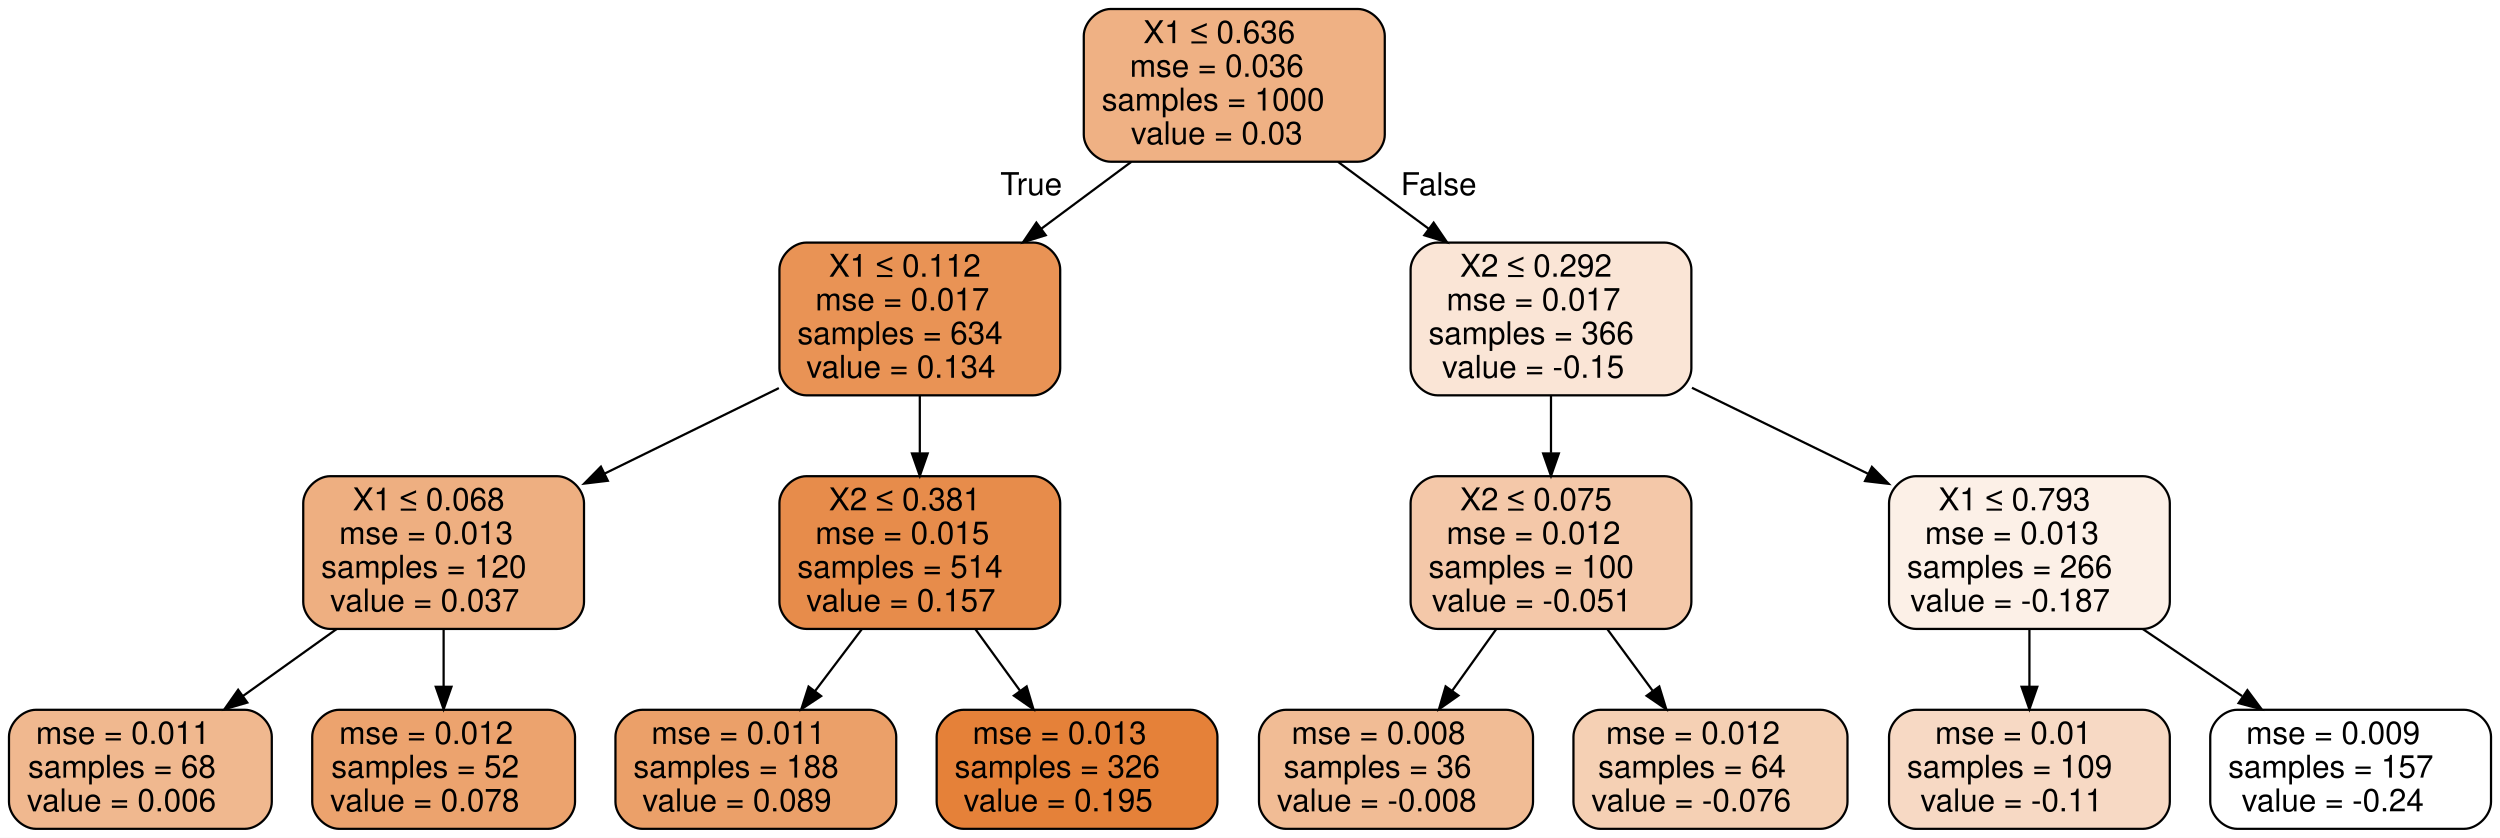
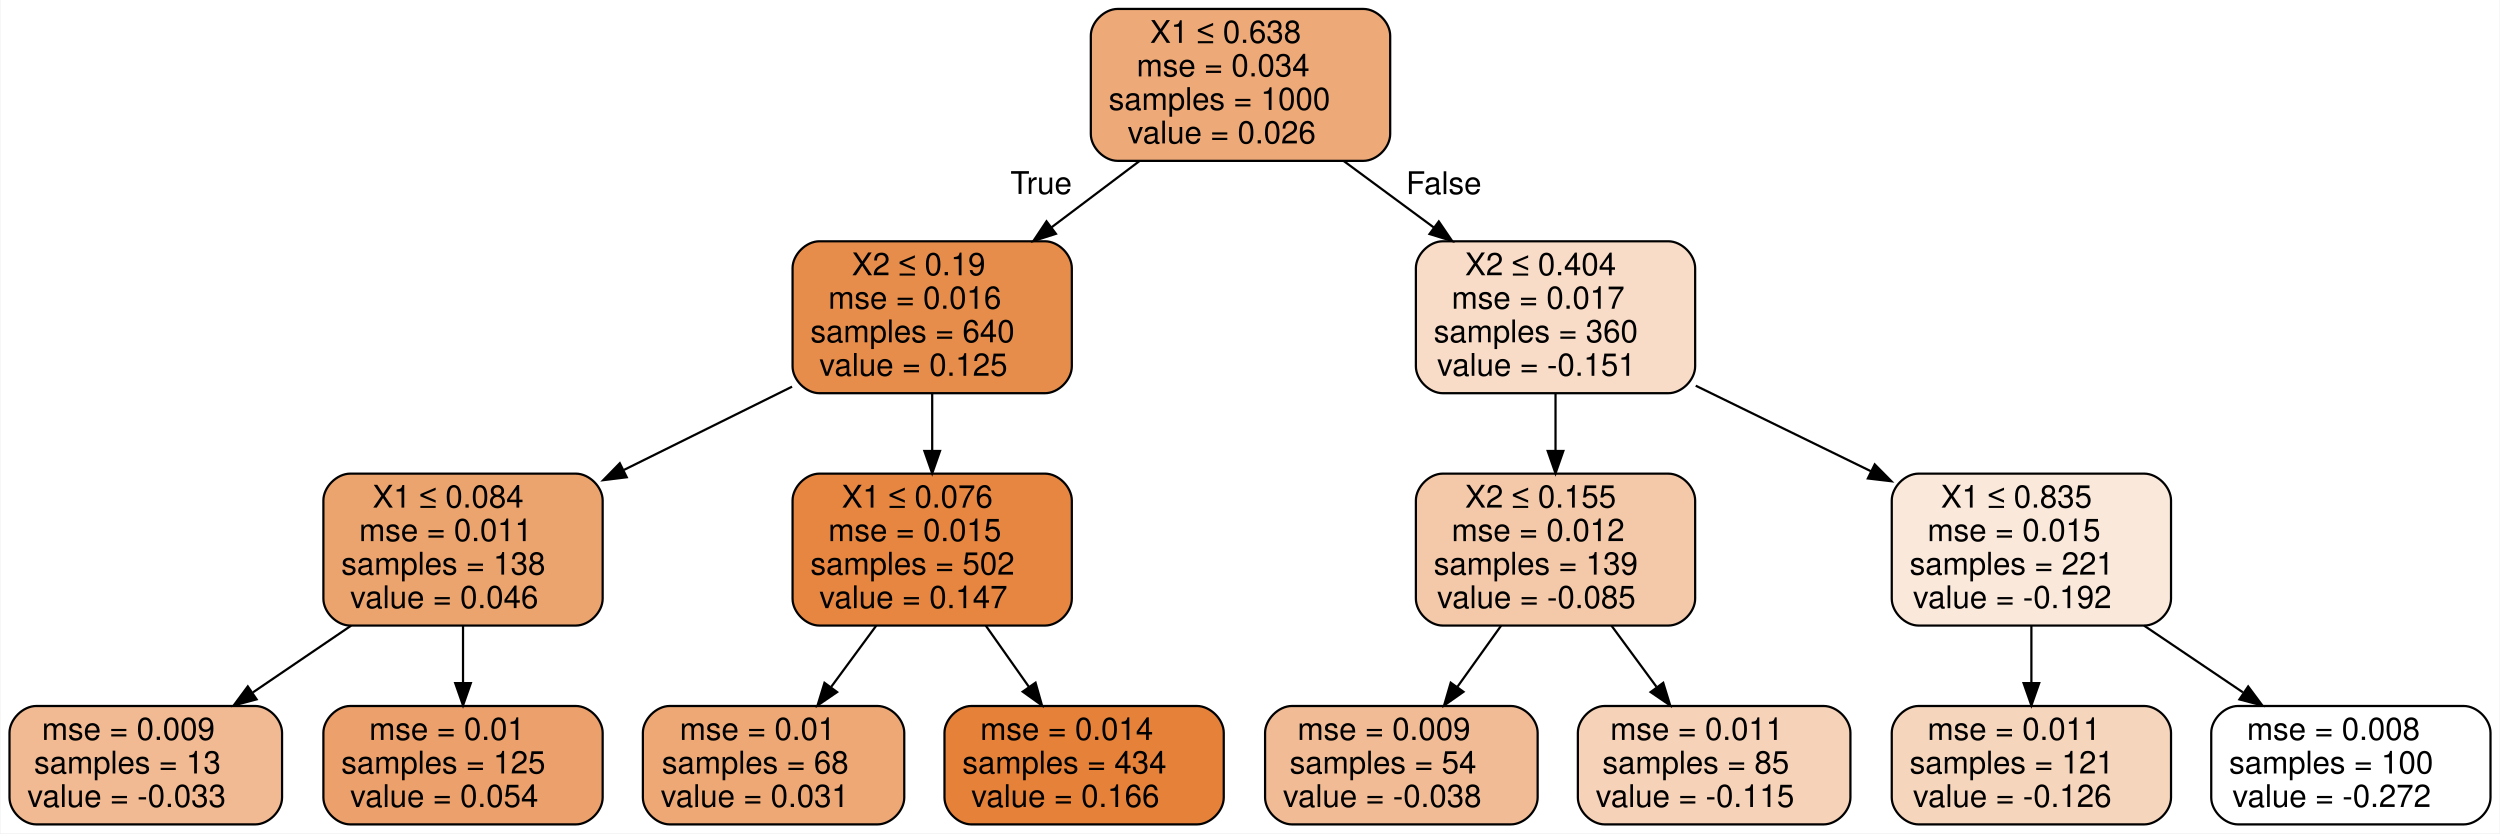
- <svg xmlns="http://www.w3.org/2000/svg" width="1113pt" height="373pt" viewBox="0.00 0.00 1113.00 373.00">
+ <svg xmlns="http://www.w3.org/2000/svg" width="1119pt" height="373pt" viewBox="0.00 0.00 1118.50 373.00">
  <g id="graph0" class="graph" transform="scale(1 1) rotate(0) translate(4 369)">
-     <polygon fill="#ffffff" stroke="transparent" points="-4,4 -4,-369 1109,-369 1109,4 -4,4" />
+     <polygon fill="#ffffff" stroke="transparent" points="-4,4 -4,-369 1114.5,-369 1114.5,4 -4,4" />
    <g id="node1" class="node">
-       <path fill="#efb184" stroke="#000000" d="M600.5,-365C600.5,-365 490.5,-365 490.5,-365 484.5,-365 478.5,-359 478.5,-353 478.5,-353 478.5,-309 478.5,-309 478.5,-303 484.5,-297 490.5,-297 490.5,-297 600.5,-297 600.5,-297 606.5,-297 612.5,-303 612.5,-309 612.5,-309 612.5,-353 612.5,-353 612.5,-359 606.5,-365 600.5,-365" />
-       <text text-anchor="start" x="505" y="-349.8" font-family="Helvetica,sans-Serif" font-size="14.00" fill="#000000">X1 ≤ 0.636</text>
-       <text text-anchor="start" x="499" y="-334.8" font-family="Helvetica,sans-Serif" font-size="14.00" fill="#000000">mse = 0.036</text>
-       <text text-anchor="start" x="486.5" y="-319.8" font-family="Helvetica,sans-Serif" font-size="14.00" fill="#000000">samples = 1000</text>
-       <text text-anchor="start" x="499.5" y="-304.8" font-family="Helvetica,sans-Serif" font-size="14.00" fill="#000000">value = 0.03</text>
+       <path fill="#eda978" stroke="#000000" d="M606,-365C606,-365 496,-365 496,-365 490,-365 484,-359 484,-353 484,-353 484,-309 484,-309 484,-303 490,-297 496,-297 496,-297 606,-297 606,-297 612,-297 618,-303 618,-309 618,-309 618,-353 618,-353 618,-359 612,-365 606,-365" />
+       <text text-anchor="start" x="510.5" y="-349.8" font-family="Helvetica,sans-Serif" font-size="14.00" fill="#000000">X1 ≤ 0.638</text>
+       <text text-anchor="start" x="504.5" y="-334.8" font-family="Helvetica,sans-Serif" font-size="14.00" fill="#000000">mse = 0.034</text>
+       <text text-anchor="start" x="492" y="-319.8" font-family="Helvetica,sans-Serif" font-size="14.00" fill="#000000">samples = 1000</text>
+       <text text-anchor="start" x="500.5" y="-304.8" font-family="Helvetica,sans-Serif" font-size="14.00" fill="#000000">value = 0.026</text>
    </g>
    <g id="node2" class="node">
-       <path fill="#e99355" stroke="#000000" d="M456,-261C456,-261 355,-261 355,-261 349,-261 343,-255 343,-249 343,-249 343,-205 343,-205 343,-199 349,-193 355,-193 355,-193 456,-193 456,-193 462,-193 468,-199 468,-205 468,-205 468,-249 468,-249 468,-255 462,-261 456,-261" />
-       <text text-anchor="start" x="365" y="-245.8" font-family="Helvetica,sans-Serif" font-size="14.00" fill="#000000">X1 ≤ 0.112</text>
-       <text text-anchor="start" x="359" y="-230.8" font-family="Helvetica,sans-Serif" font-size="14.00" fill="#000000">mse = 0.017</text>
-       <text text-anchor="start" x="351" y="-215.8" font-family="Helvetica,sans-Serif" font-size="14.00" fill="#000000">samples = 634</text>
-       <text text-anchor="start" x="355" y="-200.8" font-family="Helvetica,sans-Serif" font-size="14.00" fill="#000000">value = 0.134</text>
+       <path fill="#e78d4b" stroke="#000000" d="M463.5,-261C463.5,-261 362.5,-261 362.5,-261 356.5,-261 350.5,-255 350.5,-249 350.5,-249 350.5,-205 350.5,-205 350.5,-199 356.5,-193 362.5,-193 362.5,-193 463.5,-193 463.5,-193 469.5,-193 475.5,-199 475.5,-205 475.5,-205 475.5,-249 475.5,-249 475.5,-255 469.5,-261 463.5,-261" />
+       <text text-anchor="start" x="377" y="-245.8" font-family="Helvetica,sans-Serif" font-size="14.00" fill="#000000">X2 ≤ 0.19</text>
+       <text text-anchor="start" x="366.5" y="-230.8" font-family="Helvetica,sans-Serif" font-size="14.00" fill="#000000">mse = 0.016</text>
+       <text text-anchor="start" x="358.5" y="-215.8" font-family="Helvetica,sans-Serif" font-size="14.00" fill="#000000">samples = 640</text>
+       <text text-anchor="start" x="362.5" y="-200.8" font-family="Helvetica,sans-Serif" font-size="14.00" fill="#000000">value = 0.125</text>
    </g>
    <g id="edge1" class="edge">
-       <path fill="none" stroke="#000000" d="M499.659,-296.947C486.847,-287.429 472.805,-276.998 459.566,-267.163" />
-       <polygon fill="#000000" stroke="#000000" points="461.559,-264.284 451.444,-261.13 457.385,-269.903 461.559,-264.284" />
-       <text text-anchor="middle" x="455.093" y="-282.162" font-family="Helvetica,sans-Serif" font-size="14.00" fill="#000000">True</text>
+       <path fill="none" stroke="#000000" d="M505.814,-296.947C493.185,-287.429 479.343,-276.998 466.293,-267.163" />
+       <polygon fill="#000000" stroke="#000000" points="468.38,-264.353 458.288,-261.13 464.168,-269.944 468.38,-264.353" />
+       <text text-anchor="middle" x="461.766" y="-282.187" font-family="Helvetica,sans-Serif" font-size="14.00" fill="#000000">True</text>
    </g>
    <g id="node9" class="node">
-       <path fill="#fae5d6" stroke="#000000" d="M737,-261C737,-261 636,-261 636,-261 630,-261 624,-255 624,-249 624,-249 624,-205 624,-205 624,-199 630,-193 636,-193 636,-193 737,-193 737,-193 743,-193 749,-199 749,-205 749,-205 749,-249 749,-249 749,-255 743,-261 737,-261" />
-       <text text-anchor="start" x="646" y="-245.8" font-family="Helvetica,sans-Serif" font-size="14.00" fill="#000000">X2 ≤ 0.292</text>
-       <text text-anchor="start" x="640" y="-230.8" font-family="Helvetica,sans-Serif" font-size="14.00" fill="#000000">mse = 0.017</text>
-       <text text-anchor="start" x="632" y="-215.8" font-family="Helvetica,sans-Serif" font-size="14.00" fill="#000000">samples = 366</text>
-       <text text-anchor="start" x="638" y="-200.8" font-family="Helvetica,sans-Serif" font-size="14.00" fill="#000000">value = -0.15</text>
+       <path fill="#f8dcc8" stroke="#000000" d="M742.5,-261C742.5,-261 641.5,-261 641.5,-261 635.5,-261 629.5,-255 629.5,-249 629.5,-249 629.5,-205 629.5,-205 629.5,-199 635.5,-193 641.5,-193 641.5,-193 742.5,-193 742.5,-193 748.5,-193 754.5,-199 754.5,-205 754.5,-205 754.5,-249 754.5,-249 754.5,-255 748.5,-261 742.5,-261" />
+       <text text-anchor="start" x="651.5" y="-245.8" font-family="Helvetica,sans-Serif" font-size="14.00" fill="#000000">X2 ≤ 0.404</text>
+       <text text-anchor="start" x="645.5" y="-230.8" font-family="Helvetica,sans-Serif" font-size="14.00" fill="#000000">mse = 0.017</text>
+       <text text-anchor="start" x="637.5" y="-215.8" font-family="Helvetica,sans-Serif" font-size="14.00" fill="#000000">samples = 360</text>
+       <text text-anchor="start" x="639" y="-200.8" font-family="Helvetica,sans-Serif" font-size="14.00" fill="#000000">value = -0.151</text>
    </g>
    <g id="edge8" class="edge">
-       <path fill="none" stroke="#000000" d="M591.669,-296.947C604.572,-287.429 618.715,-276.998 632.048,-267.163" />
-       <polygon fill="#000000" stroke="#000000" points="634.258,-269.883 640.228,-261.13 630.102,-264.249 634.258,-269.883" />
-       <text text-anchor="middle" x="636.494" y="-282.15" font-family="Helvetica,sans-Serif" font-size="14.00" fill="#000000">False</text>
+       <path fill="none" stroke="#000000" d="M597.169,-296.947C610.072,-287.429 624.215,-276.998 637.548,-267.163" />
+       <polygon fill="#000000" stroke="#000000" points="639.758,-269.883 645.728,-261.13 635.602,-264.249 639.758,-269.883" />
+       <text text-anchor="middle" x="641.994" y="-282.15" font-family="Helvetica,sans-Serif" font-size="14.00" fill="#000000">False</text>
    </g>
    <g id="node3" class="node">
-       <path fill="#eeaf81" stroke="#000000" d="M244,-157C244,-157 143,-157 143,-157 137,-157 131,-151 131,-145 131,-145 131,-101 131,-101 131,-95 137,-89 143,-89 143,-89 244,-89 244,-89 250,-89 256,-95 256,-101 256,-101 256,-145 256,-145 256,-151 250,-157 244,-157" />
-       <text text-anchor="start" x="153" y="-141.8" font-family="Helvetica,sans-Serif" font-size="14.00" fill="#000000">X1 ≤ 0.068</text>
-       <text text-anchor="start" x="147" y="-126.8" font-family="Helvetica,sans-Serif" font-size="14.00" fill="#000000">mse = 0.013</text>
-       <text text-anchor="start" x="139" y="-111.8" font-family="Helvetica,sans-Serif" font-size="14.00" fill="#000000">samples = 120</text>
-       <text text-anchor="start" x="143" y="-96.8" font-family="Helvetica,sans-Serif" font-size="14.00" fill="#000000">value = 0.037</text>
+       <path fill="#eca46f" stroke="#000000" d="M253.5,-157C253.5,-157 152.5,-157 152.5,-157 146.5,-157 140.5,-151 140.5,-145 140.5,-145 140.5,-101 140.5,-101 140.5,-95 146.5,-89 152.5,-89 152.5,-89 253.5,-89 253.5,-89 259.5,-89 265.5,-95 265.5,-101 265.5,-101 265.5,-145 265.5,-145 265.5,-151 259.5,-157 253.5,-157" />
+       <text text-anchor="start" x="162.5" y="-141.8" font-family="Helvetica,sans-Serif" font-size="14.00" fill="#000000">X1 ≤ 0.084</text>
+       <text text-anchor="start" x="156.5" y="-126.8" font-family="Helvetica,sans-Serif" font-size="14.00" fill="#000000">mse = 0.011</text>
+       <text text-anchor="start" x="148.5" y="-111.8" font-family="Helvetica,sans-Serif" font-size="14.00" fill="#000000">samples = 138</text>
+       <text text-anchor="start" x="152.5" y="-96.8" font-family="Helvetica,sans-Serif" font-size="14.00" fill="#000000">value = 0.046</text>
    </g>
    <g id="edge2" class="edge">
-       <path fill="none" stroke="#000000" d="M342.753,-196.219C318.395,-184.269 290.359,-170.516 265.209,-158.178" />
-       <polygon fill="#000000" stroke="#000000" points="266.605,-154.964 256.086,-153.702 263.522,-161.249 266.605,-154.964" />
+       <path fill="none" stroke="#000000" d="M350.277,-195.937C326.593,-184.208 299.464,-170.773 274.996,-158.655" />
+       <polygon fill="#000000" stroke="#000000" points="276.276,-155.384 265.762,-154.082 273.17,-161.657 276.276,-155.384" />
    </g>
    <g id="node6" class="node">
-       <path fill="#e78c4b" stroke="#000000" d="M456,-157C456,-157 355,-157 355,-157 349,-157 343,-151 343,-145 343,-145 343,-101 343,-101 343,-95 349,-89 355,-89 355,-89 456,-89 456,-89 462,-89 468,-95 468,-101 468,-101 468,-145 468,-145 468,-151 462,-157 456,-157" />
-       <text text-anchor="start" x="365" y="-141.8" font-family="Helvetica,sans-Serif" font-size="14.00" fill="#000000">X2 ≤ 0.381</text>
-       <text text-anchor="start" x="359" y="-126.8" font-family="Helvetica,sans-Serif" font-size="14.00" fill="#000000">mse = 0.015</text>
-       <text text-anchor="start" x="351" y="-111.8" font-family="Helvetica,sans-Serif" font-size="14.00" fill="#000000">samples = 514</text>
-       <text text-anchor="start" x="355" y="-96.8" font-family="Helvetica,sans-Serif" font-size="14.00" fill="#000000">value = 0.157</text>
+       <path fill="#e68641" stroke="#000000" d="M463.5,-157C463.5,-157 362.5,-157 362.5,-157 356.5,-157 350.5,-151 350.5,-145 350.5,-145 350.5,-101 350.5,-101 350.5,-95 356.5,-89 362.5,-89 362.5,-89 463.5,-89 463.5,-89 469.5,-89 475.5,-95 475.5,-101 475.5,-101 475.5,-145 475.5,-145 475.5,-151 469.5,-157 463.5,-157" />
+       <text text-anchor="start" x="372.5" y="-141.8" font-family="Helvetica,sans-Serif" font-size="14.00" fill="#000000">X1 ≤ 0.076</text>
+       <text text-anchor="start" x="366.5" y="-126.8" font-family="Helvetica,sans-Serif" font-size="14.00" fill="#000000">mse = 0.015</text>
+       <text text-anchor="start" x="358.5" y="-111.8" font-family="Helvetica,sans-Serif" font-size="14.00" fill="#000000">samples = 502</text>
+       <text text-anchor="start" x="362.5" y="-96.8" font-family="Helvetica,sans-Serif" font-size="14.00" fill="#000000">value = 0.147</text>
    </g>
    <g id="edge5" class="edge">
-       <path fill="none" stroke="#000000" d="M405.5,-192.946C405.5,-184.776 405.5,-175.932 405.5,-167.37" />
-       <polygon fill="#000000" stroke="#000000" points="409,-167.13 405.5,-157.13 402,-167.13 409,-167.13" />
+       <path fill="none" stroke="#000000" d="M413,-192.946C413,-184.776 413,-175.932 413,-167.37" />
+       <polygon fill="#000000" stroke="#000000" points="416.5,-167.13 413,-157.13 409.5,-167.13 416.5,-167.13" />
    </g>
    <g id="node4" class="node">
-       <path fill="#f0b88f" stroke="#000000" d="M105,-53C105,-53 12,-53 12,-53 6,-53 0,-47 0,-41 0,-41 0,-12 0,-12 0,-6 6,0 12,0 12,0 105,0 105,0 111,0 117,-6 117,-12 117,-12 117,-41 117,-41 117,-47 111,-53 105,-53" />
-       <text text-anchor="start" x="12" y="-37.8" font-family="Helvetica,sans-Serif" font-size="14.00" fill="#000000">mse = 0.011</text>
-       <text text-anchor="start" x="8.5" y="-22.8" font-family="Helvetica,sans-Serif" font-size="14.00" fill="#000000">samples = 68</text>
-       <text text-anchor="start" x="8" y="-7.8" font-family="Helvetica,sans-Serif" font-size="14.00" fill="#000000">value = 0.006</text>
+       <path fill="#f1ba93" stroke="#000000" d="M110,-53C110,-53 12,-53 12,-53 6,-53 0,-47 0,-41 0,-41 0,-12 0,-12 0,-6 6,0 12,0 12,0 110,0 110,0 116,0 122,-6 122,-12 122,-12 122,-41 122,-41 122,-47 116,-53 110,-53" />
+       <text text-anchor="start" x="14.5" y="-37.8" font-family="Helvetica,sans-Serif" font-size="14.00" fill="#000000">mse = 0.009</text>
+       <text text-anchor="start" x="11" y="-22.8" font-family="Helvetica,sans-Serif" font-size="14.00" fill="#000000">samples = 13</text>
+       <text text-anchor="start" x="8" y="-7.8" font-family="Helvetica,sans-Serif" font-size="14.00" fill="#000000">value = -0.033</text>
    </g>
    <g id="edge3" class="edge">
-       <path fill="none" stroke="#000000" d="M145.904,-88.978C132.325,-79.271 117.566,-68.721 104.109,-59.102" />
-       <polygon fill="#000000" stroke="#000000" points="106.091,-56.216 95.92,-53.248 102.02,-61.911 106.091,-56.216" />
+       <path fill="none" stroke="#000000" d="M152.936,-88.978C138.653,-79.271 123.129,-68.721 108.974,-59.102" />
+       <polygon fill="#000000" stroke="#000000" points="110.599,-55.974 100.361,-53.248 106.664,-61.764 110.599,-55.974" />
    </g>
    <g id="node5" class="node">
-       <path fill="#eca36e" stroke="#000000" d="M240,-53C240,-53 147,-53 147,-53 141,-53 135,-47 135,-41 135,-41 135,-12 135,-12 135,-6 141,0 147,0 147,0 240,0 240,0 246,0 252,-6 252,-12 252,-12 252,-41 252,-41 252,-47 246,-53 240,-53" />
-       <text text-anchor="start" x="147" y="-37.8" font-family="Helvetica,sans-Serif" font-size="14.00" fill="#000000">mse = 0.012</text>
-       <text text-anchor="start" x="143.5" y="-22.8" font-family="Helvetica,sans-Serif" font-size="14.00" fill="#000000">samples = 52</text>
-       <text text-anchor="start" x="143" y="-7.8" font-family="Helvetica,sans-Serif" font-size="14.00" fill="#000000">value = 0.078</text>
+       <path fill="#eca16c" stroke="#000000" d="M253.5,-53C253.5,-53 152.5,-53 152.5,-53 146.5,-53 140.5,-47 140.5,-41 140.5,-41 140.5,-12 140.5,-12 140.5,-6 146.5,0 152.5,0 152.5,0 253.5,0 253.5,0 259.5,0 265.5,-6 265.5,-12 265.5,-12 265.5,-41 265.5,-41 265.5,-47 259.5,-53 253.5,-53" />
+       <text text-anchor="start" x="161" y="-37.8" font-family="Helvetica,sans-Serif" font-size="14.00" fill="#000000">mse = 0.01</text>
+       <text text-anchor="start" x="148.5" y="-22.8" font-family="Helvetica,sans-Serif" font-size="14.00" fill="#000000">samples = 125</text>
+       <text text-anchor="start" x="152.5" y="-7.8" font-family="Helvetica,sans-Serif" font-size="14.00" fill="#000000">value = 0.054</text>
    </g>
    <g id="edge4" class="edge">
-       <path fill="none" stroke="#000000" d="M193.5,-88.978C193.5,-80.736 193.5,-71.887 193.5,-63.515" />
-       <polygon fill="#000000" stroke="#000000" points="197,-63.248 193.5,-53.248 190,-63.248 197,-63.248" />
+       <path fill="none" stroke="#000000" d="M203,-88.978C203,-80.736 203,-71.887 203,-63.515" />
+       <polygon fill="#000000" stroke="#000000" points="206.5,-63.248 203,-53.248 199.5,-63.248 206.5,-63.248" />
    </g>
    <g id="node7" class="node">
-       <path fill="#eba069" stroke="#000000" d="M383,-53C383,-53 282,-53 282,-53 276,-53 270,-47 270,-41 270,-41 270,-12 270,-12 270,-6 276,0 282,0 282,0 383,0 383,0 389,0 395,-6 395,-12 395,-12 395,-41 395,-41 395,-47 389,-53 383,-53" />
-       <text text-anchor="start" x="286" y="-37.8" font-family="Helvetica,sans-Serif" font-size="14.00" fill="#000000">mse = 0.011</text>
-       <text text-anchor="start" x="278" y="-22.8" font-family="Helvetica,sans-Serif" font-size="14.00" fill="#000000">samples = 188</text>
-       <text text-anchor="start" x="282" y="-7.8" font-family="Helvetica,sans-Serif" font-size="14.00" fill="#000000">value = 0.089</text>
+       <path fill="#eda876" stroke="#000000" d="M388.5,-53C388.5,-53 295.5,-53 295.5,-53 289.5,-53 283.5,-47 283.5,-41 283.5,-41 283.5,-12 283.5,-12 283.5,-6 289.5,0 295.5,0 295.5,0 388.5,0 388.5,0 394.5,0 400.5,-6 400.5,-12 400.5,-12 400.5,-41 400.5,-41 400.5,-47 394.5,-53 388.5,-53" />
+       <text text-anchor="start" x="300" y="-37.8" font-family="Helvetica,sans-Serif" font-size="14.00" fill="#000000">mse = 0.01</text>
+       <text text-anchor="start" x="292" y="-22.8" font-family="Helvetica,sans-Serif" font-size="14.00" fill="#000000">samples = 68</text>
+       <text text-anchor="start" x="291.5" y="-7.8" font-family="Helvetica,sans-Serif" font-size="14.00" fill="#000000">value = 0.031</text>
    </g>
    <g id="edge6" class="edge">
-       <path fill="none" stroke="#000000" d="M379.763,-88.978C372.974,-80.004 365.64,-70.309 358.822,-61.295" />
-       <polygon fill="#000000" stroke="#000000" points="361.559,-59.112 352.735,-53.248 355.976,-63.335 361.559,-59.112" />
+       <path fill="none" stroke="#000000" d="M387.968,-88.978C381.433,-80.095 374.378,-70.507 367.804,-61.571" />
+       <polygon fill="#000000" stroke="#000000" points="370.426,-59.229 361.68,-53.248 364.787,-63.377 370.426,-59.229" />
    </g>
    <g id="node8" class="node">
-       <path fill="#e58139" stroke="#000000" d="M526,-53C526,-53 425,-53 425,-53 419,-53 413,-47 413,-41 413,-41 413,-12 413,-12 413,-6 419,0 425,0 425,0 526,0 526,0 532,0 538,-6 538,-12 538,-12 538,-41 538,-41 538,-47 532,-53 526,-53" />
-       <text text-anchor="start" x="429" y="-37.8" font-family="Helvetica,sans-Serif" font-size="14.00" fill="#000000">mse = 0.013</text>
-       <text text-anchor="start" x="421" y="-22.8" font-family="Helvetica,sans-Serif" font-size="14.00" fill="#000000">samples = 326</text>
-       <text text-anchor="start" x="425" y="-7.8" font-family="Helvetica,sans-Serif" font-size="14.00" fill="#000000">value = 0.195</text>
+       <path fill="#e58139" stroke="#000000" d="M531.5,-53C531.5,-53 430.5,-53 430.5,-53 424.5,-53 418.5,-47 418.5,-41 418.5,-41 418.5,-12 418.5,-12 418.5,-6 424.5,0 430.5,0 430.5,0 531.5,0 531.5,0 537.5,0 543.5,-6 543.5,-12 543.5,-12 543.5,-41 543.5,-41 543.5,-47 537.5,-53 531.5,-53" />
+       <text text-anchor="start" x="434.5" y="-37.8" font-family="Helvetica,sans-Serif" font-size="14.00" fill="#000000">mse = 0.014</text>
+       <text text-anchor="start" x="426.5" y="-22.8" font-family="Helvetica,sans-Serif" font-size="14.00" fill="#000000">samples = 434</text>
+       <text text-anchor="start" x="430.5" y="-7.8" font-family="Helvetica,sans-Serif" font-size="14.00" fill="#000000">value = 0.166</text>
    </g>
    <g id="edge7" class="edge">
-       <path fill="none" stroke="#000000" d="M430.179,-88.978C436.623,-80.095 443.578,-70.507 450.06,-61.571" />
-       <polygon fill="#000000" stroke="#000000" points="453.058,-63.398 456.097,-53.248 447.392,-59.288 453.058,-63.398" />
+       <path fill="none" stroke="#000000" d="M436.974,-88.978C443.233,-80.095 449.99,-70.507 456.287,-61.571" />
+       <polygon fill="#000000" stroke="#000000" points="459.252,-63.439 462.151,-53.248 453.53,-59.407 459.252,-63.439" />
    </g>
    <g id="node10" class="node">
-       <path fill="#f4c8a9" stroke="#000000" d="M737,-157C737,-157 636,-157 636,-157 630,-157 624,-151 624,-145 624,-145 624,-101 624,-101 624,-95 630,-89 636,-89 636,-89 737,-89 737,-89 743,-89 749,-95 749,-101 749,-101 749,-145 749,-145 749,-151 743,-157 737,-157" />
-       <text text-anchor="start" x="646" y="-141.8" font-family="Helvetica,sans-Serif" font-size="14.00" fill="#000000">X2 ≤ 0.075</text>
-       <text text-anchor="start" x="640" y="-126.8" font-family="Helvetica,sans-Serif" font-size="14.00" fill="#000000">mse = 0.012</text>
-       <text text-anchor="start" x="632" y="-111.8" font-family="Helvetica,sans-Serif" font-size="14.00" fill="#000000">samples = 100</text>
-       <text text-anchor="start" x="633.5" y="-96.8" font-family="Helvetica,sans-Serif" font-size="14.00" fill="#000000">value = -0.051</text>
+       <path fill="#f4c9aa" stroke="#000000" d="M742.5,-157C742.5,-157 641.5,-157 641.5,-157 635.5,-157 629.5,-151 629.5,-145 629.5,-145 629.5,-101 629.5,-101 629.5,-95 635.5,-89 641.5,-89 641.5,-89 742.5,-89 742.5,-89 748.5,-89 754.5,-95 754.5,-101 754.5,-101 754.5,-145 754.5,-145 754.5,-151 748.5,-157 742.5,-157" />
+       <text text-anchor="start" x="651.5" y="-141.8" font-family="Helvetica,sans-Serif" font-size="14.00" fill="#000000">X2 ≤ 0.155</text>
+       <text text-anchor="start" x="645.5" y="-126.8" font-family="Helvetica,sans-Serif" font-size="14.00" fill="#000000">mse = 0.012</text>
+       <text text-anchor="start" x="637.5" y="-111.8" font-family="Helvetica,sans-Serif" font-size="14.00" fill="#000000">samples = 139</text>
+       <text text-anchor="start" x="639" y="-96.8" font-family="Helvetica,sans-Serif" font-size="14.00" fill="#000000">value = -0.085</text>
    </g>
    <g id="edge9" class="edge">
-       <path fill="none" stroke="#000000" d="M686.5,-192.946C686.5,-184.776 686.5,-175.932 686.5,-167.37" />
-       <polygon fill="#000000" stroke="#000000" points="690,-167.13 686.5,-157.13 683,-167.13 690,-167.13" />
+       <path fill="none" stroke="#000000" d="M692,-192.946C692,-184.776 692,-175.932 692,-167.37" />
+       <polygon fill="#000000" stroke="#000000" points="695.5,-167.13 692,-157.13 688.5,-167.13 695.5,-167.13" />
    </g>
    <g id="node13" class="node">
-       <path fill="#fcf0e7" stroke="#000000" d="M950,-157C950,-157 849,-157 849,-157 843,-157 837,-151 837,-145 837,-145 837,-101 837,-101 837,-95 843,-89 849,-89 849,-89 950,-89 950,-89 956,-89 962,-95 962,-101 962,-101 962,-145 962,-145 962,-151 956,-157 950,-157" />
-       <text text-anchor="start" x="859" y="-141.8" font-family="Helvetica,sans-Serif" font-size="14.00" fill="#000000">X1 ≤ 0.793</text>
-       <text text-anchor="start" x="853" y="-126.8" font-family="Helvetica,sans-Serif" font-size="14.00" fill="#000000">mse = 0.013</text>
-       <text text-anchor="start" x="845" y="-111.8" font-family="Helvetica,sans-Serif" font-size="14.00" fill="#000000">samples = 266</text>
-       <text text-anchor="start" x="846.5" y="-96.8" font-family="Helvetica,sans-Serif" font-size="14.00" fill="#000000">value = -0.187</text>
+       <path fill="#fae8db" stroke="#000000" d="M955.5,-157C955.5,-157 854.5,-157 854.5,-157 848.5,-157 842.5,-151 842.5,-145 842.5,-145 842.5,-101 842.5,-101 842.5,-95 848.5,-89 854.5,-89 854.5,-89 955.5,-89 955.5,-89 961.5,-89 967.5,-95 967.5,-101 967.5,-101 967.5,-145 967.5,-145 967.5,-151 961.5,-157 955.5,-157" />
+       <text text-anchor="start" x="864.5" y="-141.8" font-family="Helvetica,sans-Serif" font-size="14.00" fill="#000000">X1 ≤ 0.835</text>
+       <text text-anchor="start" x="858.5" y="-126.8" font-family="Helvetica,sans-Serif" font-size="14.00" fill="#000000">mse = 0.015</text>
+       <text text-anchor="start" x="850.5" y="-111.8" font-family="Helvetica,sans-Serif" font-size="14.00" fill="#000000">samples = 221</text>
+       <text text-anchor="start" x="852" y="-96.8" font-family="Helvetica,sans-Serif" font-size="14.00" fill="#000000">value = -0.192</text>
    </g>
    <g id="edge12" class="edge">
-       <path fill="none" stroke="#000000" d="M749.255,-196.359C773.846,-184.352 802.203,-170.507 827.611,-158.101" />
-       <polygon fill="#000000" stroke="#000000" points="829.375,-161.134 836.826,-153.601 826.304,-154.844 829.375,-161.134" />
+       <path fill="none" stroke="#000000" d="M754.755,-196.359C779.346,-184.352 807.703,-170.507 833.111,-158.101" />
+       <polygon fill="#000000" stroke="#000000" points="834.875,-161.134 842.326,-153.601 831.804,-154.844 834.875,-161.134" />
    </g>
    <g id="node11" class="node">
-       <path fill="#f1bc95" stroke="#000000" d="M666.5,-53C666.5,-53 568.5,-53 568.5,-53 562.5,-53 556.5,-47 556.5,-41 556.5,-41 556.5,-12 556.5,-12 556.5,-6 562.5,0 568.5,0 568.5,0 666.5,0 666.5,0 672.5,0 678.5,-6 678.5,-12 678.5,-12 678.5,-41 678.5,-41 678.5,-47 672.5,-53 666.5,-53" />
-       <text text-anchor="start" x="571" y="-37.8" font-family="Helvetica,sans-Serif" font-size="14.00" fill="#000000">mse = 0.008</text>
-       <text text-anchor="start" x="567.5" y="-22.8" font-family="Helvetica,sans-Serif" font-size="14.00" fill="#000000">samples = 36</text>
-       <text text-anchor="start" x="564.5" y="-7.8" font-family="Helvetica,sans-Serif" font-size="14.00" fill="#000000">value = -0.008</text>
+       <path fill="#f1bc95" stroke="#000000" d="M672,-53C672,-53 574,-53 574,-53 568,-53 562,-47 562,-41 562,-41 562,-12 562,-12 562,-6 568,0 574,0 574,0 672,0 672,0 678,0 684,-6 684,-12 684,-12 684,-41 684,-41 684,-47 678,-53 672,-53" />
+       <text text-anchor="start" x="576.5" y="-37.8" font-family="Helvetica,sans-Serif" font-size="14.00" fill="#000000">mse = 0.009</text>
+       <text text-anchor="start" x="573" y="-22.8" font-family="Helvetica,sans-Serif" font-size="14.00" fill="#000000">samples = 54</text>
+       <text text-anchor="start" x="570" y="-7.8" font-family="Helvetica,sans-Serif" font-size="14.00" fill="#000000">value = -0.038</text>
    </g>
    <g id="edge10" class="edge">
-       <path fill="none" stroke="#000000" d="M662.173,-88.978C655.822,-80.095 648.966,-70.507 642.577,-61.571" />
-       <polygon fill="#000000" stroke="#000000" points="645.289,-59.347 636.626,-53.248 639.595,-63.419 645.289,-59.347" />
+       <path fill="none" stroke="#000000" d="M667.673,-88.978C661.322,-80.095 654.466,-70.507 648.077,-61.571" />
+       <polygon fill="#000000" stroke="#000000" points="650.789,-59.347 642.126,-53.248 645.095,-63.419 650.789,-59.347" />
    </g>
    <g id="node12" class="node">
-       <path fill="#f5d0b4" stroke="#000000" d="M806.5,-53C806.5,-53 708.5,-53 708.5,-53 702.5,-53 696.5,-47 696.5,-41 696.5,-41 696.5,-12 696.5,-12 696.5,-6 702.5,0 708.5,0 708.5,0 806.5,0 806.5,0 812.5,0 818.5,-6 818.5,-12 818.5,-12 818.5,-41 818.5,-41 818.5,-47 812.5,-53 806.5,-53" />
-       <text text-anchor="start" x="711" y="-37.8" font-family="Helvetica,sans-Serif" font-size="14.00" fill="#000000">mse = 0.012</text>
-       <text text-anchor="start" x="707.5" y="-22.8" font-family="Helvetica,sans-Serif" font-size="14.00" fill="#000000">samples = 64</text>
-       <text text-anchor="start" x="704.5" y="-7.8" font-family="Helvetica,sans-Serif" font-size="14.00" fill="#000000">value = -0.076</text>
+       <path fill="#f6d2b8" stroke="#000000" d="M812,-53C812,-53 714,-53 714,-53 708,-53 702,-47 702,-41 702,-41 702,-12 702,-12 702,-6 708,0 714,0 714,0 812,0 812,0 818,0 824,-6 824,-12 824,-12 824,-41 824,-41 824,-47 818,-53 812,-53" />
+       <text text-anchor="start" x="716.5" y="-37.8" font-family="Helvetica,sans-Serif" font-size="14.00" fill="#000000">mse = 0.011</text>
+       <text text-anchor="start" x="713" y="-22.8" font-family="Helvetica,sans-Serif" font-size="14.00" fill="#000000">samples = 85</text>
+       <text text-anchor="start" x="710" y="-7.8" font-family="Helvetica,sans-Serif" font-size="14.00" fill="#000000">value = -0.115</text>
    </g>
    <g id="edge11" class="edge">
-       <path fill="none" stroke="#000000" d="M711.532,-88.978C718.067,-80.095 725.122,-70.507 731.696,-61.571" />
-       <polygon fill="#000000" stroke="#000000" points="734.713,-63.377 737.82,-53.248 729.074,-59.229 734.713,-63.377" />
+       <path fill="none" stroke="#000000" d="M717.032,-88.978C723.567,-80.095 730.622,-70.507 737.196,-61.571" />
+       <polygon fill="#000000" stroke="#000000" points="740.213,-63.377 743.32,-53.248 734.574,-59.229 740.213,-63.377" />
    </g>
    <g id="node14" class="node">
-       <path fill="#f7d9c4" stroke="#000000" d="M950,-53C950,-53 849,-53 849,-53 843,-53 837,-47 837,-41 837,-41 837,-12 837,-12 837,-6 843,0 849,0 849,0 950,0 950,0 956,0 962,-6 962,-12 962,-12 962,-41 962,-41 962,-47 956,-53 950,-53" />
-       <text text-anchor="start" x="857.5" y="-37.8" font-family="Helvetica,sans-Serif" font-size="14.00" fill="#000000">mse = 0.01</text>
-       <text text-anchor="start" x="845" y="-22.8" font-family="Helvetica,sans-Serif" font-size="14.00" fill="#000000">samples = 109</text>
-       <text text-anchor="start" x="851" y="-7.8" font-family="Helvetica,sans-Serif" font-size="14.00" fill="#000000">value = -0.11</text>
+       <path fill="#f6d5bd" stroke="#000000" d="M955.5,-53C955.5,-53 854.5,-53 854.5,-53 848.5,-53 842.5,-47 842.5,-41 842.5,-41 842.5,-12 842.5,-12 842.5,-6 848.5,0 854.5,0 854.5,0 955.5,0 955.5,0 961.5,0 967.5,-6 967.5,-12 967.5,-12 967.5,-41 967.5,-41 967.5,-47 961.5,-53 955.5,-53" />
+       <text text-anchor="start" x="858.5" y="-37.8" font-family="Helvetica,sans-Serif" font-size="14.00" fill="#000000">mse = 0.011</text>
+       <text text-anchor="start" x="850.5" y="-22.8" font-family="Helvetica,sans-Serif" font-size="14.00" fill="#000000">samples = 121</text>
+       <text text-anchor="start" x="852" y="-7.8" font-family="Helvetica,sans-Serif" font-size="14.00" fill="#000000">value = -0.126</text>
    </g>
    <g id="edge13" class="edge">
-       <path fill="none" stroke="#000000" d="M899.5,-88.978C899.5,-80.736 899.5,-71.887 899.5,-63.515" />
-       <polygon fill="#000000" stroke="#000000" points="903,-63.248 899.5,-53.248 896,-63.248 903,-63.248" />
+       <path fill="none" stroke="#000000" d="M905,-88.978C905,-80.736 905,-71.887 905,-63.515" />
+       <polygon fill="#000000" stroke="#000000" points="908.5,-63.248 905,-53.248 901.5,-63.248 908.5,-63.248" />
    </g>
    <g id="node15" class="node">
-       <path fill="#ffffff" stroke="#000000" d="M1093,-53C1093,-53 992,-53 992,-53 986,-53 980,-47 980,-41 980,-41 980,-12 980,-12 980,-6 986,0 992,0 992,0 1093,0 1093,0 1099,0 1105,-6 1105,-12 1105,-12 1105,-41 1105,-41 1105,-47 1099,-53 1093,-53" />
-       <text text-anchor="start" x="996" y="-37.8" font-family="Helvetica,sans-Serif" font-size="14.00" fill="#000000">mse = 0.009</text>
-       <text text-anchor="start" x="988" y="-22.8" font-family="Helvetica,sans-Serif" font-size="14.00" fill="#000000">samples = 157</text>
-       <text text-anchor="start" x="994" y="-7.8" font-family="Helvetica,sans-Serif" font-size="14.00" fill="#000000">value = -0.24</text>
+       <path fill="#ffffff" stroke="#000000" d="M1098.5,-53C1098.5,-53 997.5,-53 997.5,-53 991.5,-53 985.5,-47 985.5,-41 985.5,-41 985.5,-12 985.5,-12 985.5,-6 991.5,0 997.5,0 997.5,0 1098.5,0 1098.5,0 1104.5,0 1110.5,-6 1110.5,-12 1110.5,-12 1110.5,-41 1110.5,-41 1110.5,-47 1104.5,-53 1098.5,-53" />
+       <text text-anchor="start" x="1001.5" y="-37.8" font-family="Helvetica,sans-Serif" font-size="14.00" fill="#000000">mse = 0.008</text>
+       <text text-anchor="start" x="993.5" y="-22.8" font-family="Helvetica,sans-Serif" font-size="14.00" fill="#000000">samples = 100</text>
+       <text text-anchor="start" x="995" y="-7.8" font-family="Helvetica,sans-Serif" font-size="14.00" fill="#000000">value = -0.272</text>
    </g>
    <g id="edge14" class="edge">
-       <path fill="none" stroke="#000000" d="M949.917,-88.978C964.3,-79.271 979.934,-68.721 994.188,-59.102" />
-       <polygon fill="#000000" stroke="#000000" points="996.531,-61.743 1002.862,-53.248 992.615,-55.941 996.531,-61.743" />
+       <path fill="none" stroke="#000000" d="M955.417,-88.978C969.8,-79.271 985.434,-68.721 999.688,-59.102" />
+       <polygon fill="#000000" stroke="#000000" points="1002.031,-61.743 1008.362,-53.248 998.115,-55.941 1002.031,-61.743" />
    </g>
  </g>
</svg>
